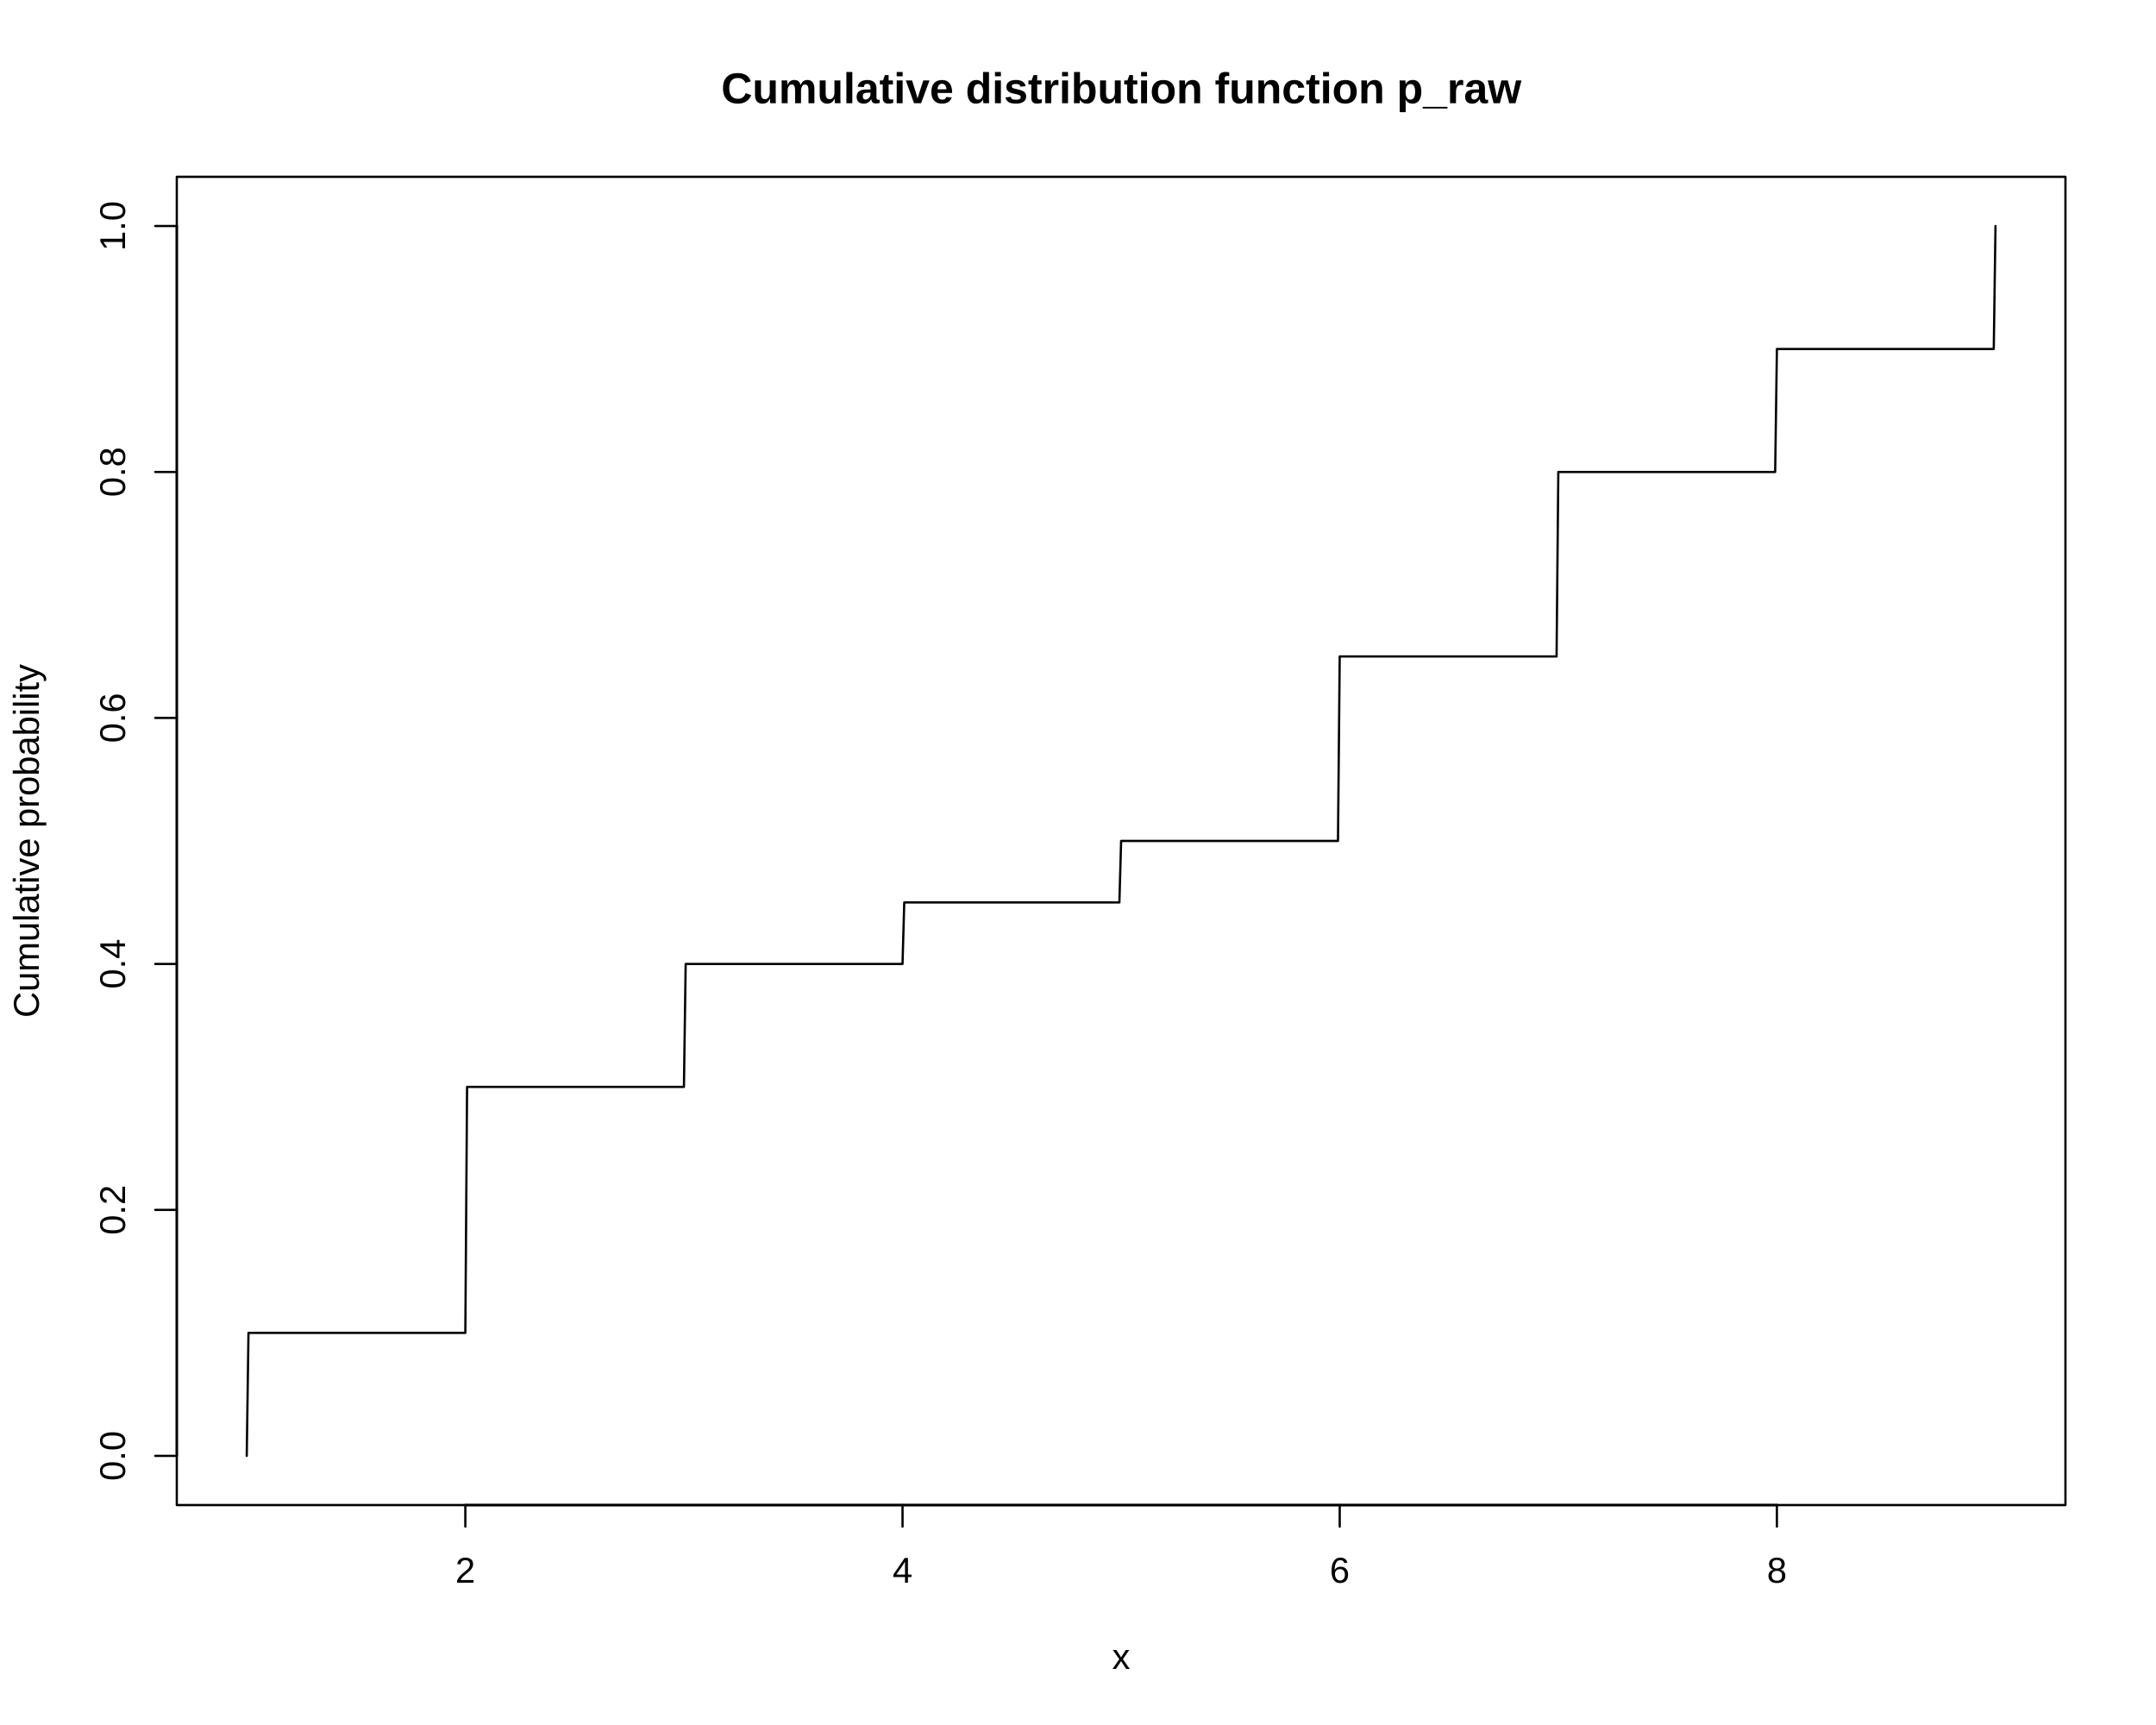
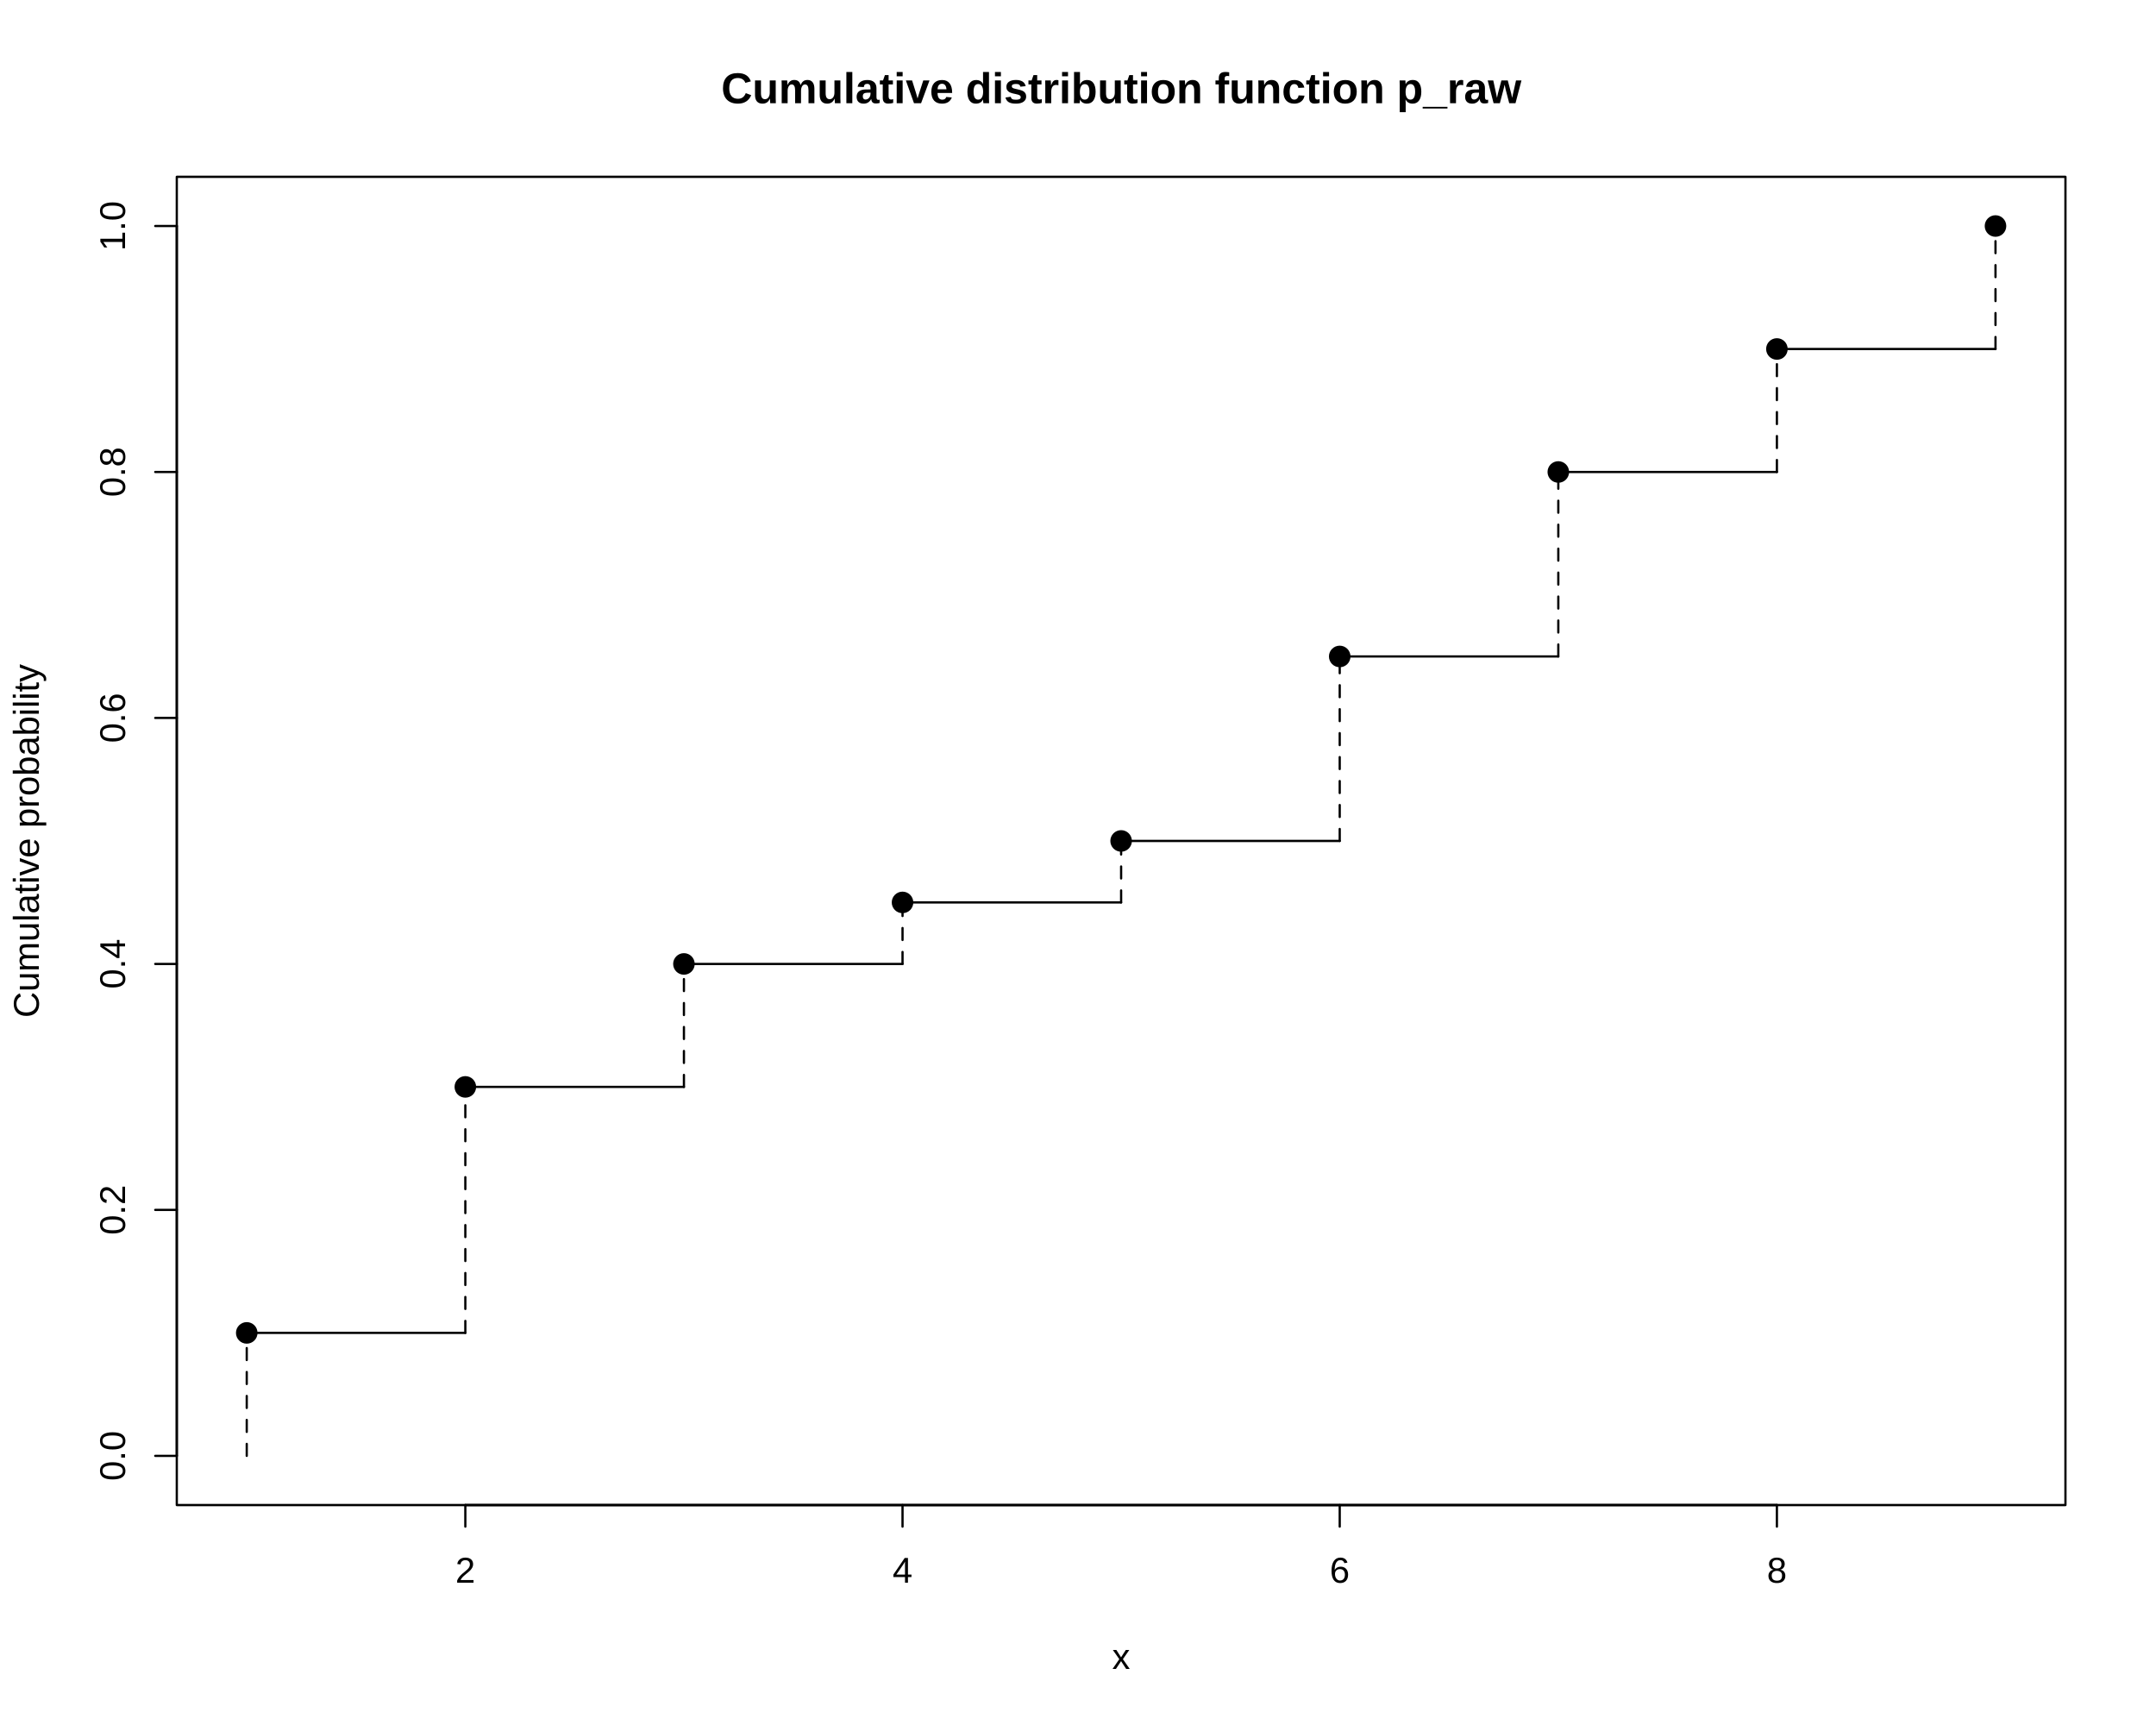
<svg xmlns="http://www.w3.org/2000/svg" viewBox="0 0 720.00 576.00">
  <defs>
    <style type="text/css">
    line, polyline, polygon, path, rect, circle {
      fill: none;
      stroke: #000000;
      stroke-linecap: round;
      stroke-linejoin: round;
      stroke-miterlimit: 10.00;
    }
  </style>
  </defs>
  <rect width="100%" height="100%" style="stroke: none; fill: #FFFFFF;" />
+   <line x1="155.40" y1="502.56" x2="593.40" y2="502.56" style="stroke-width: 0.75;" />
+   <line x1="155.40" y1="502.56" x2="155.40" y2="509.76" style="stroke-width: 0.75;" />
+   <line x1="301.40" y1="502.56" x2="301.40" y2="509.76" style="stroke-width: 0.75;" />
+   <line x1="447.40" y1="502.56" x2="447.40" y2="509.76" style="stroke-width: 0.75;" />
+   <line x1="593.40" y1="502.56" x2="593.40" y2="509.76" style="stroke-width: 0.75;" />
+   <text x="152.06" y="528.48" style="font-size: 12.00px; font-family: Liberation Sans;" textLength="6.67px" lengthAdjust="spacingAndGlyphs">2</text>
+   <text x="298.06" y="528.48" style="font-size: 12.00px; font-family: Liberation Sans;" textLength="6.67px" lengthAdjust="spacingAndGlyphs">4</text>
+   <text x="444.06" y="528.48" style="font-size: 12.00px; font-family: Liberation Sans;" textLength="6.67px" lengthAdjust="spacingAndGlyphs">6</text>
+   <text x="590.06" y="528.48" style="font-size: 12.00px; font-family: Liberation Sans;" textLength="6.67px" lengthAdjust="spacingAndGlyphs">8</text>
+   <line x1="59.04" y1="486.13" x2="59.04" y2="75.47" style="stroke-width: 0.75;" />
+   <line x1="59.04" y1="486.13" x2="51.84" y2="486.13" style="stroke-width: 0.75;" />
+   <line x1="59.04" y1="404.00" x2="51.84" y2="404.00" style="stroke-width: 0.75;" />
+   <line x1="59.04" y1="321.87" x2="51.84" y2="321.87" style="stroke-width: 0.75;" />
+   <line x1="59.04" y1="239.73" x2="51.84" y2="239.73" style="stroke-width: 0.75;" />
+   <line x1="59.04" y1="157.60" x2="51.84" y2="157.60" style="stroke-width: 0.75;" />
+   <line x1="59.04" y1="75.47" x2="51.84" y2="75.47" style="stroke-width: 0.75;" />
+   <text transform="translate(41.76,494.47) rotate(-90)" style="font-size: 12.00px; font-family: Liberation Sans;" textLength="16.67px" lengthAdjust="spacingAndGlyphs">0.0</text>
+   <text transform="translate(41.76,412.34) rotate(-90)" style="font-size: 12.00px; font-family: Liberation Sans;" textLength="16.67px" lengthAdjust="spacingAndGlyphs">0.2</text>
+   <text transform="translate(41.76,330.20) rotate(-90)" style="font-size: 12.00px; font-family: Liberation Sans;" textLength="16.67px" lengthAdjust="spacingAndGlyphs">0.4</text>
+   <text transform="translate(41.76,248.07) rotate(-90)" style="font-size: 12.00px; font-family: Liberation Sans;" textLength="16.67px" lengthAdjust="spacingAndGlyphs">0.6</text>
+   <text transform="translate(41.76,165.94) rotate(-90)" style="font-size: 12.00px; font-family: Liberation Sans;" textLength="16.67px" lengthAdjust="spacingAndGlyphs">0.8</text>
+   <text transform="translate(41.76,83.80) rotate(-90)" style="font-size: 12.00px; font-family: Liberation Sans;" textLength="16.67px" lengthAdjust="spacingAndGlyphs">1.0</text>
+   <polyline points="59.04,502.56 689.76,502.56 689.76,59.04 59.04,59.04 59.04,502.56 " style="stroke-width: 0.75;" />
+   <text x="240.85" y="34.47" style="font-size: 14.40px; font-weight: bold; font-family: Liberation Sans;" textLength="267.11px" lengthAdjust="spacingAndGlyphs">Cumulative distribution function p_raw</text>
+   <text x="371.40" y="557.28" style="font-size: 12.00px; font-family: Liberation Sans;" textLength="6.00px" lengthAdjust="spacingAndGlyphs">x</text>
+   <text transform="translate(12.96,339.83) rotate(-90)" style="font-size: 12.00px; font-family: Liberation Sans;" textLength="118.06px" lengthAdjust="spacingAndGlyphs">Cumulative probability</text>
  <defs>
    <clipPath id="cpNTkuMDR8Njg5Ljc2fDUwMi41Nnw1OS4wNA==">
      <rect x="59.04" y="59.04" width="630.72" height="443.52" />
    </clipPath>
  </defs>
-   <polyline points="82.40,486.13 82.98,445.07 83.57,445.07 84.15,445.07 84.74,445.07 85.32,445.07 85.90,445.07 86.49,445.07 87.07,445.07 87.66,445.07 88.24,445.07 88.82,445.07 89.41,445.07 89.99,445.07 90.58,445.07 91.16,445.07 91.74,445.07 92.33,445.07 92.91,445.07 93.50,445.07 94.08,445.07 94.66,445.07 95.25,445.07 95.83,445.07 96.42,445.07 97.00,445.07 97.58,445.07 98.17,445.07 98.75,445.07 99.34,445.07 99.92,445.07 100.50,445.07 101.09,445.07 101.67,445.07 102.26,445.07 102.84,445.07 103.42,445.07 104.01,445.07 104.59,445.07 105.18,445.07 105.76,445.07 106.34,445.07 106.93,445.07 107.51,445.07 108.10,445.07 108.68,445.07 109.26,445.07 109.85,445.07 110.43,445.07 111.02,445.07 111.60,445.07 112.18,445.07 112.77,445.07 113.35,445.07 113.94,445.07 114.52,445.07 115.10,445.07 115.69,445.07 116.27,445.07 116.86,445.07 117.44,445.07 118.02,445.07 118.61,445.07 119.19,445.07 119.78,445.07 120.36,445.07 120.94,445.07 121.53,445.07 122.11,445.07 122.70,445.07 123.28,445.07 123.86,445.07 124.45,445.07 125.03,445.07 125.62,445.07 126.20,445.07 126.78,445.07 127.37,445.07 127.95,445.07 128.54,445.07 129.12,445.07 129.70,445.07 130.29,445.07 130.87,445.07 131.46,445.07 132.04,445.07 132.62,445.07 133.21,445.07 133.79,445.07 134.38,445.07 134.96,445.07 135.54,445.07 136.13,445.07 136.71,445.07 137.30,445.07 137.88,445.07 138.46,445.07 139.05,445.07 139.63,445.07 140.22,445.07 140.80,445.07 141.38,445.07 141.97,445.07 142.55,445.07 143.14,445.07 143.72,445.07 144.30,445.07 144.89,445.07 145.47,445.07 146.06,445.07 146.64,445.07 147.22,445.07 147.81,445.07 148.39,445.07 148.98,445.07 149.56,445.07 150.14,445.07 150.73,445.07 151.31,445.07 151.90,445.07 152.48,445.07 153.06,445.07 153.65,445.07 154.23,445.07 154.82,445.07 155.40,445.07 155.98,362.93 156.57,362.93 157.15,362.93 157.74,362.93 158.32,362.93 158.90,362.93 159.49,362.93 160.07,362.93 160.66,362.93 161.24,362.93 161.82,362.93 162.41,362.93 162.99,362.93 163.58,362.93 164.16,362.93 164.74,362.93 165.33,362.93 165.91,362.93 166.50,362.93 167.08,362.93 167.66,362.93 168.25,362.93 168.83,362.93 169.42,362.93 170.00,362.93 170.58,362.93 171.17,362.93 171.75,362.93 172.34,362.93 172.92,362.93 173.50,362.93 174.09,362.93 174.67,362.93 175.26,362.93 175.84,362.93 176.42,362.93 177.01,362.93 177.59,362.93 178.18,362.93 178.76,362.93 179.34,362.93 179.93,362.93 180.51,362.93 181.10,362.93 181.68,362.93 182.26,362.93 182.85,362.93 183.43,362.93 184.02,362.93 184.60,362.93 185.18,362.93 185.77,362.93 186.35,362.93 186.94,362.93 187.52,362.93 188.10,362.93 188.69,362.93 189.27,362.93 189.86,362.93 190.44,362.93 191.02,362.93 191.61,362.93 192.19,362.93 192.78,362.93 193.36,362.93 193.94,362.93 194.53,362.93 195.11,362.93 195.70,362.93 196.28,362.93 196.86,362.93 197.45,362.93 198.03,362.93 198.62,362.93 199.20,362.93 199.78,362.93 200.37,362.93 200.95,362.93 201.54,362.93 202.12,362.93 202.70,362.93 203.29,362.93 203.87,362.93 204.46,362.93 205.04,362.93 205.62,362.93 206.21,362.93 206.79,362.93 207.38,362.93 207.96,362.93 208.54,362.93 209.13,362.93 209.71,362.93 210.30,362.93 210.88,362.93 211.46,362.93 212.05,362.93 212.63,362.93 213.22,362.93 213.80,362.93 214.38,362.93 214.97,362.93 215.55,362.93 216.14,362.93 216.72,362.93 217.30,362.93 217.89,362.93 218.47,362.93 219.06,362.93 219.64,362.93 220.22,362.93 220.81,362.93 221.39,362.93 221.98,362.93 222.56,362.93 223.14,362.93 223.73,362.93 224.31,362.93 224.90,362.93 225.48,362.93 226.06,362.93 226.65,362.93 227.23,362.93 227.82,362.93 228.40,362.93 228.98,321.87 229.57,321.87 230.15,321.87 230.74,321.87 231.32,321.87 231.90,321.87 232.49,321.87 233.07,321.87 233.66,321.87 234.24,321.87 234.82,321.87 235.41,321.87 235.99,321.87 236.58,321.87 237.16,321.87 237.74,321.87 238.33,321.87 238.91,321.87 239.50,321.87 240.08,321.87 240.66,321.87 241.25,321.87 241.83,321.87 242.42,321.87 243.00,321.87 243.58,321.87 244.17,321.87 244.75,321.87 245.34,321.87 245.92,321.87 246.50,321.87 247.09,321.87 247.67,321.87 248.26,321.87 248.84,321.87 249.42,321.87 250.01,321.87 250.59,321.87 251.18,321.87 251.76,321.87 252.34,321.87 252.93,321.87 253.51,321.87 254.10,321.87 254.68,321.87 255.26,321.87 255.85,321.87 256.43,321.87 257.02,321.87 257.60,321.87 258.18,321.87 258.77,321.87 259.35,321.87 259.94,321.87 260.52,321.87 261.10,321.87 261.69,321.87 262.27,321.87 262.86,321.87 263.44,321.87 264.02,321.87 264.61,321.87 265.19,321.87 265.78,321.87 266.36,321.87 266.94,321.87 267.53,321.87 268.11,321.87 268.70,321.87 269.28,321.87 269.86,321.87 270.45,321.87 271.03,321.87 271.62,321.87 272.20,321.87 272.78,321.87 273.37,321.87 273.95,321.87 274.54,321.87 275.12,321.87 275.70,321.87 276.29,321.87 276.87,321.87 277.46,321.87 278.04,321.87 278.62,321.87 279.21,321.87 279.79,321.87 280.38,321.87 280.96,321.87 281.54,321.87 282.13,321.87 282.71,321.87 283.30,321.87 283.88,321.87 284.46,321.87 285.05,321.87 285.63,321.87 286.22,321.87 286.80,321.87 287.38,321.87 287.97,321.87 288.55,321.87 289.14,321.87 289.72,321.87 290.30,321.87 290.89,321.87 291.47,321.87 292.06,321.87 292.64,321.87 293.22,321.87 293.81,321.87 294.39,321.87 294.98,321.87 295.56,321.87 296.14,321.87 296.73,321.87 297.31,321.87 297.90,321.87 298.48,321.87 299.06,321.87 299.65,321.87 300.23,321.87 300.82,321.87 301.40,321.87 301.98,301.33 302.57,301.33 303.15,301.33 303.74,301.33 304.32,301.33 304.90,301.33 305.49,301.33 306.07,301.33 306.66,301.33 307.24,301.33 307.82,301.33 308.41,301.33 308.99,301.33 309.58,301.33 310.16,301.33 310.74,301.33 311.33,301.33 311.91,301.33 312.50,301.33 313.08,301.33 313.66,301.33 314.25,301.33 314.83,301.33 315.42,301.33 316.00,301.33 316.58,301.33 317.17,301.33 317.75,301.33 318.34,301.33 318.92,301.33 319.50,301.33 320.09,301.33 320.67,301.33 321.26,301.33 321.84,301.33 322.42,301.33 323.01,301.33 323.59,301.33 324.18,301.33 324.76,301.33 325.34,301.33 325.93,301.33 326.51,301.33 327.10,301.33 327.68,301.33 328.26,301.33 328.85,301.33 329.43,301.33 330.02,301.33 330.60,301.33 331.18,301.33 331.77,301.33 332.35,301.33 332.94,301.33 333.52,301.33 334.10,301.33 334.69,301.33 335.27,301.33 335.86,301.33 336.44,301.33 337.02,301.33 337.61,301.33 338.19,301.33 338.78,301.33 339.36,301.33 339.94,301.33 340.53,301.33 341.11,301.33 341.70,301.33 342.28,301.33 342.86,301.33 343.45,301.33 344.03,301.33 344.62,301.33 345.20,301.33 345.78,301.33 346.37,301.33 346.95,301.33 347.54,301.33 348.12,301.33 348.70,301.33 349.29,301.33 349.87,301.33 350.46,301.33 351.04,301.33 351.62,301.33 352.21,301.33 352.79,301.33 353.38,301.33 353.96,301.33 354.54,301.33 355.13,301.33 355.71,301.33 356.30,301.33 356.88,301.33 357.46,301.33 358.05,301.33 358.63,301.33 359.22,301.33 359.80,301.33 360.38,301.33 360.97,301.33 361.55,301.33 362.14,301.33 362.72,301.33 363.30,301.33 363.89,301.33 364.47,301.33 365.06,301.33 365.64,301.33 366.22,301.33 366.81,301.33 367.39,301.33 367.98,301.33 368.56,301.33 369.14,301.33 369.73,301.33 370.31,301.33 370.90,301.33 371.48,301.33 372.06,301.33 372.65,301.33 373.23,301.33 373.82,301.33 374.40,280.80 374.98,280.80 375.57,280.80 376.15,280.80 376.74,280.80 377.32,280.80 377.90,280.80 378.49,280.80 379.07,280.80 379.66,280.80 380.24,280.80 380.82,280.80 381.41,280.80 381.99,280.80 382.58,280.80 383.16,280.80 383.74,280.80 384.33,280.80 384.91,280.80 385.50,280.80 386.08,280.80 386.66,280.80 387.25,280.80 387.83,280.80 388.42,280.80 389.00,280.80 389.58,280.80 390.17,280.80 390.75,280.80 391.34,280.80 391.92,280.80 392.50,280.80 393.09,280.80 393.67,280.80 394.26,280.80 394.84,280.80 395.42,280.80 396.01,280.80 396.59,280.80 397.18,280.80 397.76,280.80 398.34,280.80 398.93,280.80 399.51,280.80 400.10,280.80 400.68,280.80 401.26,280.80 401.85,280.80 402.43,280.80 403.02,280.80 403.60,280.80 404.18,280.80 404.77,280.80 405.35,280.80 405.94,280.80 406.52,280.80 407.10,280.80 407.69,280.80 408.27,280.80 408.86,280.80 409.44,280.80 410.02,280.80 410.61,280.80 411.19,280.80 411.78,280.80 412.36,280.80 412.94,280.80 413.53,280.80 414.11,280.80 414.70,280.80 415.28,280.80 415.86,280.80 416.45,280.80 417.03,280.80 417.62,280.80 418.20,280.80 418.78,280.80 419.37,280.80 419.95,280.80 420.54,280.80 421.12,280.80 421.70,280.80 422.29,280.80 422.87,280.80 423.46,280.80 424.04,280.80 424.62,280.80 425.21,280.80 425.79,280.80 426.38,280.80 426.96,280.80 427.54,280.80 428.13,280.80 428.71,280.80 429.30,280.80 429.88,280.80 430.46,280.80 431.05,280.80 431.63,280.80 432.22,280.80 432.80,280.80 433.38,280.80 433.97,280.80 434.55,280.80 435.14,280.80 435.72,280.80 436.30,280.80 436.89,280.80 437.47,280.80 438.06,280.80 438.64,280.80 439.22,280.80 439.81,280.80 440.39,280.80 440.98,280.80 441.56,280.80 442.14,280.80 442.73,280.80 443.31,280.80 443.90,280.80 444.48,280.80 445.06,280.80 445.65,280.80 446.23,280.80 446.82,280.80 447.40,219.20 447.98,219.20 448.57,219.20 449.15,219.20 449.74,219.20 450.32,219.20 450.90,219.20 451.49,219.20 452.07,219.20 452.66,219.20 453.24,219.20 453.82,219.20 454.41,219.20 454.99,219.20 455.58,219.20 456.16,219.20 456.74,219.20 457.33,219.20 457.91,219.20 458.50,219.20 459.08,219.20 459.66,219.20 460.25,219.20 460.83,219.20 461.42,219.20 462.00,219.20 462.58,219.20 463.17,219.20 463.75,219.20 464.34,219.20 464.92,219.20 465.50,219.20 466.09,219.20 466.67,219.20 467.26,219.20 467.84,219.20 468.42,219.20 469.01,219.20 469.59,219.20 470.18,219.20 470.76,219.20 471.34,219.20 471.93,219.20 472.51,219.20 473.10,219.20 473.68,219.20 474.26,219.20 474.85,219.20 475.43,219.20 476.02,219.20 476.60,219.20 477.18,219.20 477.77,219.20 478.35,219.20 478.94,219.20 479.52,219.20 480.10,219.20 480.69,219.20 481.27,219.20 481.86,219.20 482.44,219.20 483.02,219.20 483.61,219.20 484.19,219.20 484.78,219.20 485.36,219.20 485.94,219.20 486.53,219.20 487.11,219.20 487.70,219.20 488.28,219.20 488.86,219.20 489.45,219.20 490.03,219.20 490.62,219.20 491.20,219.20 491.78,219.20 492.37,219.20 492.95,219.20 493.54,219.20 494.12,219.20 494.70,219.20 495.29,219.20 495.87,219.20 496.46,219.20 497.04,219.20 497.62,219.20 498.21,219.20 498.79,219.20 499.38,219.20 499.96,219.20 500.54,219.20 501.13,219.20 501.71,219.20 502.30,219.20 502.88,219.20 503.46,219.20 504.05,219.20 504.63,219.20 505.22,219.20 505.80,219.20 506.38,219.20 506.97,219.20 507.55,219.20 508.14,219.20 508.72,219.20 509.30,219.20 509.89,219.20 510.47,219.20 511.06,219.20 511.64,219.20 512.22,219.20 512.81,219.20 513.39,219.20 513.98,219.20 514.56,219.20 515.14,219.20 515.73,219.20 516.31,219.20 516.90,219.20 517.48,219.20 518.06,219.20 518.65,219.20 519.23,219.20 519.82,219.20 520.40,157.60 520.98,157.60 521.57,157.60 522.15,157.60 522.74,157.60 523.32,157.60 523.90,157.60 524.49,157.60 525.07,157.60 525.66,157.60 526.24,157.60 526.82,157.60 527.41,157.60 527.99,157.60 528.58,157.60 529.16,157.60 529.74,157.60 530.33,157.60 530.91,157.60 531.50,157.60 532.08,157.60 532.66,157.60 533.25,157.60 533.83,157.60 534.42,157.60 535.00,157.60 535.58,157.60 536.17,157.60 536.75,157.60 537.34,157.60 537.92,157.60 538.50,157.60 539.09,157.60 539.67,157.60 540.26,157.60 540.84,157.60 541.42,157.60 542.01,157.60 542.59,157.60 543.18,157.60 543.76,157.60 544.34,157.60 544.93,157.60 545.51,157.60 546.10,157.60 546.68,157.60 547.26,157.60 547.85,157.60 548.43,157.60 549.02,157.60 549.60,157.60 550.18,157.60 550.77,157.60 551.35,157.60 551.94,157.60 552.52,157.60 553.10,157.60 553.69,157.60 554.27,157.60 554.86,157.60 555.44,157.60 556.02,157.60 556.61,157.60 557.19,157.60 557.78,157.60 558.36,157.60 558.94,157.60 559.53,157.60 560.11,157.60 560.70,157.60 561.28,157.60 561.86,157.60 562.45,157.60 563.03,157.60 563.62,157.60 564.20,157.60 564.78,157.60 565.37,157.60 565.95,157.60 566.54,157.60 567.12,157.60 567.70,157.60 568.29,157.60 568.87,157.60 569.46,157.60 570.04,157.60 570.62,157.60 571.21,157.60 571.79,157.60 572.38,157.60 572.96,157.60 573.54,157.60 574.13,157.60 574.71,157.60 575.30,157.60 575.88,157.60 576.46,157.60 577.05,157.60 577.63,157.60 578.22,157.60 578.80,157.60 579.38,157.60 579.97,157.60 580.55,157.60 581.14,157.60 581.72,157.60 582.30,157.60 582.89,157.60 583.47,157.60 584.06,157.60 584.64,157.60 585.22,157.60 585.81,157.60 586.39,157.60 586.98,157.60 587.56,157.60 588.14,157.60 588.73,157.60 589.31,157.60 589.90,157.60 590.48,157.60 591.06,157.60 591.65,157.60 592.23,157.60 592.82,157.60 593.40,116.53 593.98,116.53 594.57,116.53 595.15,116.53 595.74,116.53 596.32,116.53 596.90,116.53 597.49,116.53 598.07,116.53 598.66,116.53 599.24,116.53 599.82,116.53 600.41,116.53 600.99,116.53 601.58,116.53 602.16,116.53 602.74,116.53 603.33,116.53 603.91,116.53 604.50,116.53 605.08,116.53 605.66,116.53 606.25,116.53 606.83,116.53 607.42,116.53 608.00,116.53 608.58,116.53 609.17,116.53 609.75,116.53 610.34,116.53 610.92,116.53 611.50,116.53 612.09,116.53 612.67,116.53 613.26,116.53 613.84,116.53 614.42,116.53 615.01,116.53 615.59,116.53 616.18,116.53 616.76,116.53 617.34,116.53 617.93,116.53 618.51,116.53 619.10,116.53 619.68,116.53 620.26,116.53 620.85,116.53 621.43,116.53 622.02,116.53 622.60,116.53 623.18,116.53 623.77,116.53 624.35,116.53 624.94,116.53 625.52,116.53 626.10,116.53 626.69,116.53 627.27,116.53 627.86,116.53 628.44,116.53 629.02,116.53 629.61,116.53 630.19,116.53 630.78,116.53 631.36,116.53 631.94,116.53 632.53,116.53 633.11,116.53 633.70,116.53 634.28,116.53 634.86,116.53 635.45,116.53 636.03,116.53 636.62,116.53 637.20,116.53 637.78,116.53 638.37,116.53 638.95,116.53 639.54,116.53 640.12,116.53 640.70,116.53 641.29,116.53 641.87,116.53 642.46,116.53 643.04,116.53 643.62,116.53 644.21,116.53 644.79,116.53 645.38,116.53 645.96,116.53 646.54,116.53 647.13,116.53 647.71,116.53 648.30,116.53 648.88,116.53 649.46,116.53 650.05,116.53 650.63,116.53 651.22,116.53 651.80,116.53 652.38,116.53 652.97,116.53 653.55,116.53 654.14,116.53 654.72,116.53 655.30,116.53 655.89,116.53 656.47,116.53 657.06,116.53 657.64,116.53 658.22,116.53 658.81,116.53 659.39,116.53 659.98,116.53 660.56,116.53 661.14,116.53 661.73,116.53 662.31,116.53 662.90,116.53 663.48,116.53 664.06,116.53 664.65,116.53 665.23,116.53 665.82,116.53 666.40,75.47 " style="stroke-width: 0.75;" clip-path="url(#cpNTkuMDR8Njg5Ljc2fDUwMi41Nnw1OS4wNA==)" />
-   <defs>
-     <clipPath id="cpMC4wMHw3MjAuMDB8NTc2LjAwfDAuMDA=">
-       <rect x="0.00" y="0.00" width="720.00" height="576.00" />
-     </clipPath>
-   </defs>
-   <line x1="155.40" y1="502.56" x2="593.40" y2="502.56" style="stroke-width: 0.75;" clip-path="url(#cpMC4wMHw3MjAuMDB8NTc2LjAwfDAuMDA=)" />
-   <line x1="155.40" y1="502.56" x2="155.40" y2="509.76" style="stroke-width: 0.75;" clip-path="url(#cpMC4wMHw3MjAuMDB8NTc2LjAwfDAuMDA=)" />
-   <line x1="301.40" y1="502.56" x2="301.40" y2="509.76" style="stroke-width: 0.75;" clip-path="url(#cpMC4wMHw3MjAuMDB8NTc2LjAwfDAuMDA=)" />
-   <line x1="447.40" y1="502.56" x2="447.40" y2="509.76" style="stroke-width: 0.75;" clip-path="url(#cpMC4wMHw3MjAuMDB8NTc2LjAwfDAuMDA=)" />
-   <line x1="593.40" y1="502.56" x2="593.40" y2="509.76" style="stroke-width: 0.75;" clip-path="url(#cpMC4wMHw3MjAuMDB8NTc2LjAwfDAuMDA=)" />
-   <g clip-path="url(#cpMC4wMHw3MjAuMDB8NTc2LjAwfDAuMDA=)">
-     <text x="152.06" y="528.48" style="font-size: 12.00px; font-family: Liberation Sans;" textLength="6.67px" lengthAdjust="spacingAndGlyphs">2</text>
-   </g>
-   <g clip-path="url(#cpMC4wMHw3MjAuMDB8NTc2LjAwfDAuMDA=)">
-     <text x="298.06" y="528.48" style="font-size: 12.00px; font-family: Liberation Sans;" textLength="6.67px" lengthAdjust="spacingAndGlyphs">4</text>
-   </g>
-   <g clip-path="url(#cpMC4wMHw3MjAuMDB8NTc2LjAwfDAuMDA=)">
-     <text x="444.06" y="528.48" style="font-size: 12.00px; font-family: Liberation Sans;" textLength="6.67px" lengthAdjust="spacingAndGlyphs">6</text>
-   </g>
-   <g clip-path="url(#cpMC4wMHw3MjAuMDB8NTc2LjAwfDAuMDA=)">
-     <text x="590.06" y="528.48" style="font-size: 12.00px; font-family: Liberation Sans;" textLength="6.67px" lengthAdjust="spacingAndGlyphs">8</text>
-   </g>
-   <line x1="59.04" y1="486.13" x2="59.04" y2="75.47" style="stroke-width: 0.75;" clip-path="url(#cpMC4wMHw3MjAuMDB8NTc2LjAwfDAuMDA=)" />
-   <line x1="59.04" y1="486.13" x2="51.84" y2="486.13" style="stroke-width: 0.75;" clip-path="url(#cpMC4wMHw3MjAuMDB8NTc2LjAwfDAuMDA=)" />
-   <line x1="59.04" y1="404.00" x2="51.84" y2="404.00" style="stroke-width: 0.75;" clip-path="url(#cpMC4wMHw3MjAuMDB8NTc2LjAwfDAuMDA=)" />
-   <line x1="59.04" y1="321.87" x2="51.84" y2="321.87" style="stroke-width: 0.75;" clip-path="url(#cpMC4wMHw3MjAuMDB8NTc2LjAwfDAuMDA=)" />
-   <line x1="59.04" y1="239.73" x2="51.84" y2="239.73" style="stroke-width: 0.75;" clip-path="url(#cpMC4wMHw3MjAuMDB8NTc2LjAwfDAuMDA=)" />
-   <line x1="59.04" y1="157.60" x2="51.84" y2="157.60" style="stroke-width: 0.75;" clip-path="url(#cpMC4wMHw3MjAuMDB8NTc2LjAwfDAuMDA=)" />
-   <line x1="59.04" y1="75.47" x2="51.84" y2="75.47" style="stroke-width: 0.75;" clip-path="url(#cpMC4wMHw3MjAuMDB8NTc2LjAwfDAuMDA=)" />
-   <g clip-path="url(#cpMC4wMHw3MjAuMDB8NTc2LjAwfDAuMDA=)">
-     <text transform="translate(41.76,494.47) rotate(-90)" style="font-size: 12.00px; font-family: Liberation Sans;" textLength="16.67px" lengthAdjust="spacingAndGlyphs">0.0</text>
-   </g>
-   <g clip-path="url(#cpMC4wMHw3MjAuMDB8NTc2LjAwfDAuMDA=)">
-     <text transform="translate(41.76,412.34) rotate(-90)" style="font-size: 12.00px; font-family: Liberation Sans;" textLength="16.67px" lengthAdjust="spacingAndGlyphs">0.2</text>
-   </g>
-   <g clip-path="url(#cpMC4wMHw3MjAuMDB8NTc2LjAwfDAuMDA=)">
-     <text transform="translate(41.76,330.20) rotate(-90)" style="font-size: 12.00px; font-family: Liberation Sans;" textLength="16.67px" lengthAdjust="spacingAndGlyphs">0.4</text>
-   </g>
-   <g clip-path="url(#cpMC4wMHw3MjAuMDB8NTc2LjAwfDAuMDA=)">
-     <text transform="translate(41.76,248.07) rotate(-90)" style="font-size: 12.00px; font-family: Liberation Sans;" textLength="16.67px" lengthAdjust="spacingAndGlyphs">0.6</text>
-   </g>
-   <g clip-path="url(#cpMC4wMHw3MjAuMDB8NTc2LjAwfDAuMDA=)">
-     <text transform="translate(41.76,165.94) rotate(-90)" style="font-size: 12.00px; font-family: Liberation Sans;" textLength="16.67px" lengthAdjust="spacingAndGlyphs">0.8</text>
-   </g>
-   <g clip-path="url(#cpMC4wMHw3MjAuMDB8NTc2LjAwfDAuMDA=)">
-     <text transform="translate(41.76,83.80) rotate(-90)" style="font-size: 12.00px; font-family: Liberation Sans;" textLength="16.67px" lengthAdjust="spacingAndGlyphs">1.0</text>
-   </g>
-   <polyline points="59.04,502.56 689.76,502.56 689.76,59.04 59.04,59.04 59.04,502.56 " style="stroke-width: 0.75;" clip-path="url(#cpMC4wMHw3MjAuMDB8NTc2LjAwfDAuMDA=)" />
-   <g clip-path="url(#cpMC4wMHw3MjAuMDB8NTc2LjAwfDAuMDA=)">
-     <text x="240.85" y="34.47" style="font-size: 14.40px; font-weight: bold; font-family: Liberation Sans;" textLength="267.11px" lengthAdjust="spacingAndGlyphs">Cumulative distribution function p_raw</text>
-   </g>
-   <g clip-path="url(#cpMC4wMHw3MjAuMDB8NTc2LjAwfDAuMDA=)">
-     <text x="371.40" y="557.28" style="font-size: 12.00px; font-family: Liberation Sans;" textLength="6.00px" lengthAdjust="spacingAndGlyphs">x</text>
-   </g>
-   <g clip-path="url(#cpMC4wMHw3MjAuMDB8NTc2LjAwfDAuMDA=)">
-     <text transform="translate(12.96,339.83) rotate(-90)" style="font-size: 12.00px; font-family: Liberation Sans;" textLength="118.06px" lengthAdjust="spacingAndGlyphs">Cumulative probability</text>
-   </g>
+   <line x1="82.40" y1="486.13" x2="82.40" y2="445.07" style="stroke-width: 0.75; stroke-dasharray: 4.00,4.00;" clip-path="url(#cpNTkuMDR8Njg5Ljc2fDUwMi41Nnw1OS4wNA==)" />
+   <line x1="155.40" y1="445.07" x2="155.40" y2="362.93" style="stroke-width: 0.75; stroke-dasharray: 4.00,4.00;" clip-path="url(#cpNTkuMDR8Njg5Ljc2fDUwMi41Nnw1OS4wNA==)" />
+   <line x1="228.40" y1="362.93" x2="228.40" y2="321.87" style="stroke-width: 0.75; stroke-dasharray: 4.00,4.00;" clip-path="url(#cpNTkuMDR8Njg5Ljc2fDUwMi41Nnw1OS4wNA==)" />
+   <line x1="301.40" y1="321.87" x2="301.40" y2="301.33" style="stroke-width: 0.75; stroke-dasharray: 4.00,4.00;" clip-path="url(#cpNTkuMDR8Njg5Ljc2fDUwMi41Nnw1OS4wNA==)" />
+   <line x1="374.40" y1="301.33" x2="374.40" y2="280.80" style="stroke-width: 0.75; stroke-dasharray: 4.00,4.00;" clip-path="url(#cpNTkuMDR8Njg5Ljc2fDUwMi41Nnw1OS4wNA==)" />
+   <line x1="447.40" y1="280.80" x2="447.40" y2="219.20" style="stroke-width: 0.75; stroke-dasharray: 4.00,4.00;" clip-path="url(#cpNTkuMDR8Njg5Ljc2fDUwMi41Nnw1OS4wNA==)" />
+   <line x1="520.40" y1="219.20" x2="520.40" y2="157.60" style="stroke-width: 0.75; stroke-dasharray: 4.00,4.00;" clip-path="url(#cpNTkuMDR8Njg5Ljc2fDUwMi41Nnw1OS4wNA==)" />
+   <line x1="593.40" y1="157.60" x2="593.40" y2="116.53" style="stroke-width: 0.75; stroke-dasharray: 4.00,4.00;" clip-path="url(#cpNTkuMDR8Njg5Ljc2fDUwMi41Nnw1OS4wNA==)" />
+   <line x1="666.40" y1="116.53" x2="666.40" y2="75.47" style="stroke-width: 0.75; stroke-dasharray: 4.00,4.00;" clip-path="url(#cpNTkuMDR8Njg5Ljc2fDUwMi41Nnw1OS4wNA==)" />
+   <line x1="82.40" y1="445.07" x2="155.40" y2="445.07" style="stroke-width: 0.75;" clip-path="url(#cpNTkuMDR8Njg5Ljc2fDUwMi41Nnw1OS4wNA==)" />
+   <line x1="155.40" y1="362.93" x2="228.40" y2="362.93" style="stroke-width: 0.75;" clip-path="url(#cpNTkuMDR8Njg5Ljc2fDUwMi41Nnw1OS4wNA==)" />
+   <line x1="228.40" y1="321.87" x2="301.40" y2="321.87" style="stroke-width: 0.75;" clip-path="url(#cpNTkuMDR8Njg5Ljc2fDUwMi41Nnw1OS4wNA==)" />
+   <line x1="301.40" y1="301.33" x2="374.40" y2="301.33" style="stroke-width: 0.75;" clip-path="url(#cpNTkuMDR8Njg5Ljc2fDUwMi41Nnw1OS4wNA==)" />
+   <line x1="374.40" y1="280.80" x2="447.40" y2="280.80" style="stroke-width: 0.75;" clip-path="url(#cpNTkuMDR8Njg5Ljc2fDUwMi41Nnw1OS4wNA==)" />
+   <line x1="447.40" y1="219.20" x2="520.40" y2="219.20" style="stroke-width: 0.75;" clip-path="url(#cpNTkuMDR8Njg5Ljc2fDUwMi41Nnw1OS4wNA==)" />
+   <line x1="520.40" y1="157.60" x2="593.40" y2="157.60" style="stroke-width: 0.75;" clip-path="url(#cpNTkuMDR8Njg5Ljc2fDUwMi41Nnw1OS4wNA==)" />
+   <line x1="593.40" y1="116.53" x2="666.40" y2="116.53" style="stroke-width: 0.75;" clip-path="url(#cpNTkuMDR8Njg5Ljc2fDUwMi41Nnw1OS4wNA==)" />
+   <circle cx="82.40" cy="445.07" r="2.70pt" style="stroke-width: 0.75; stroke: none; fill: #000000;" clip-path="url(#cpNTkuMDR8Njg5Ljc2fDUwMi41Nnw1OS4wNA==)" />
+   <circle cx="155.40" cy="362.93" r="2.70pt" style="stroke-width: 0.75; stroke: none; fill: #000000;" clip-path="url(#cpNTkuMDR8Njg5Ljc2fDUwMi41Nnw1OS4wNA==)" />
+   <circle cx="228.40" cy="321.87" r="2.70pt" style="stroke-width: 0.75; stroke: none; fill: #000000;" clip-path="url(#cpNTkuMDR8Njg5Ljc2fDUwMi41Nnw1OS4wNA==)" />
+   <circle cx="301.40" cy="301.33" r="2.70pt" style="stroke-width: 0.75; stroke: none; fill: #000000;" clip-path="url(#cpNTkuMDR8Njg5Ljc2fDUwMi41Nnw1OS4wNA==)" />
+   <circle cx="374.40" cy="280.80" r="2.70pt" style="stroke-width: 0.75; stroke: none; fill: #000000;" clip-path="url(#cpNTkuMDR8Njg5Ljc2fDUwMi41Nnw1OS4wNA==)" />
+   <circle cx="447.40" cy="219.20" r="2.70pt" style="stroke-width: 0.75; stroke: none; fill: #000000;" clip-path="url(#cpNTkuMDR8Njg5Ljc2fDUwMi41Nnw1OS4wNA==)" />
+   <circle cx="520.40" cy="157.60" r="2.70pt" style="stroke-width: 0.75; stroke: none; fill: #000000;" clip-path="url(#cpNTkuMDR8Njg5Ljc2fDUwMi41Nnw1OS4wNA==)" />
+   <circle cx="593.40" cy="116.53" r="2.70pt" style="stroke-width: 0.75; stroke: none; fill: #000000;" clip-path="url(#cpNTkuMDR8Njg5Ljc2fDUwMi41Nnw1OS4wNA==)" />
+   <circle cx="666.40" cy="75.47" r="2.70pt" style="stroke-width: 0.75; stroke: none; fill: #000000;" clip-path="url(#cpNTkuMDR8Njg5Ljc2fDUwMi41Nnw1OS4wNA==)" />
</svg>
